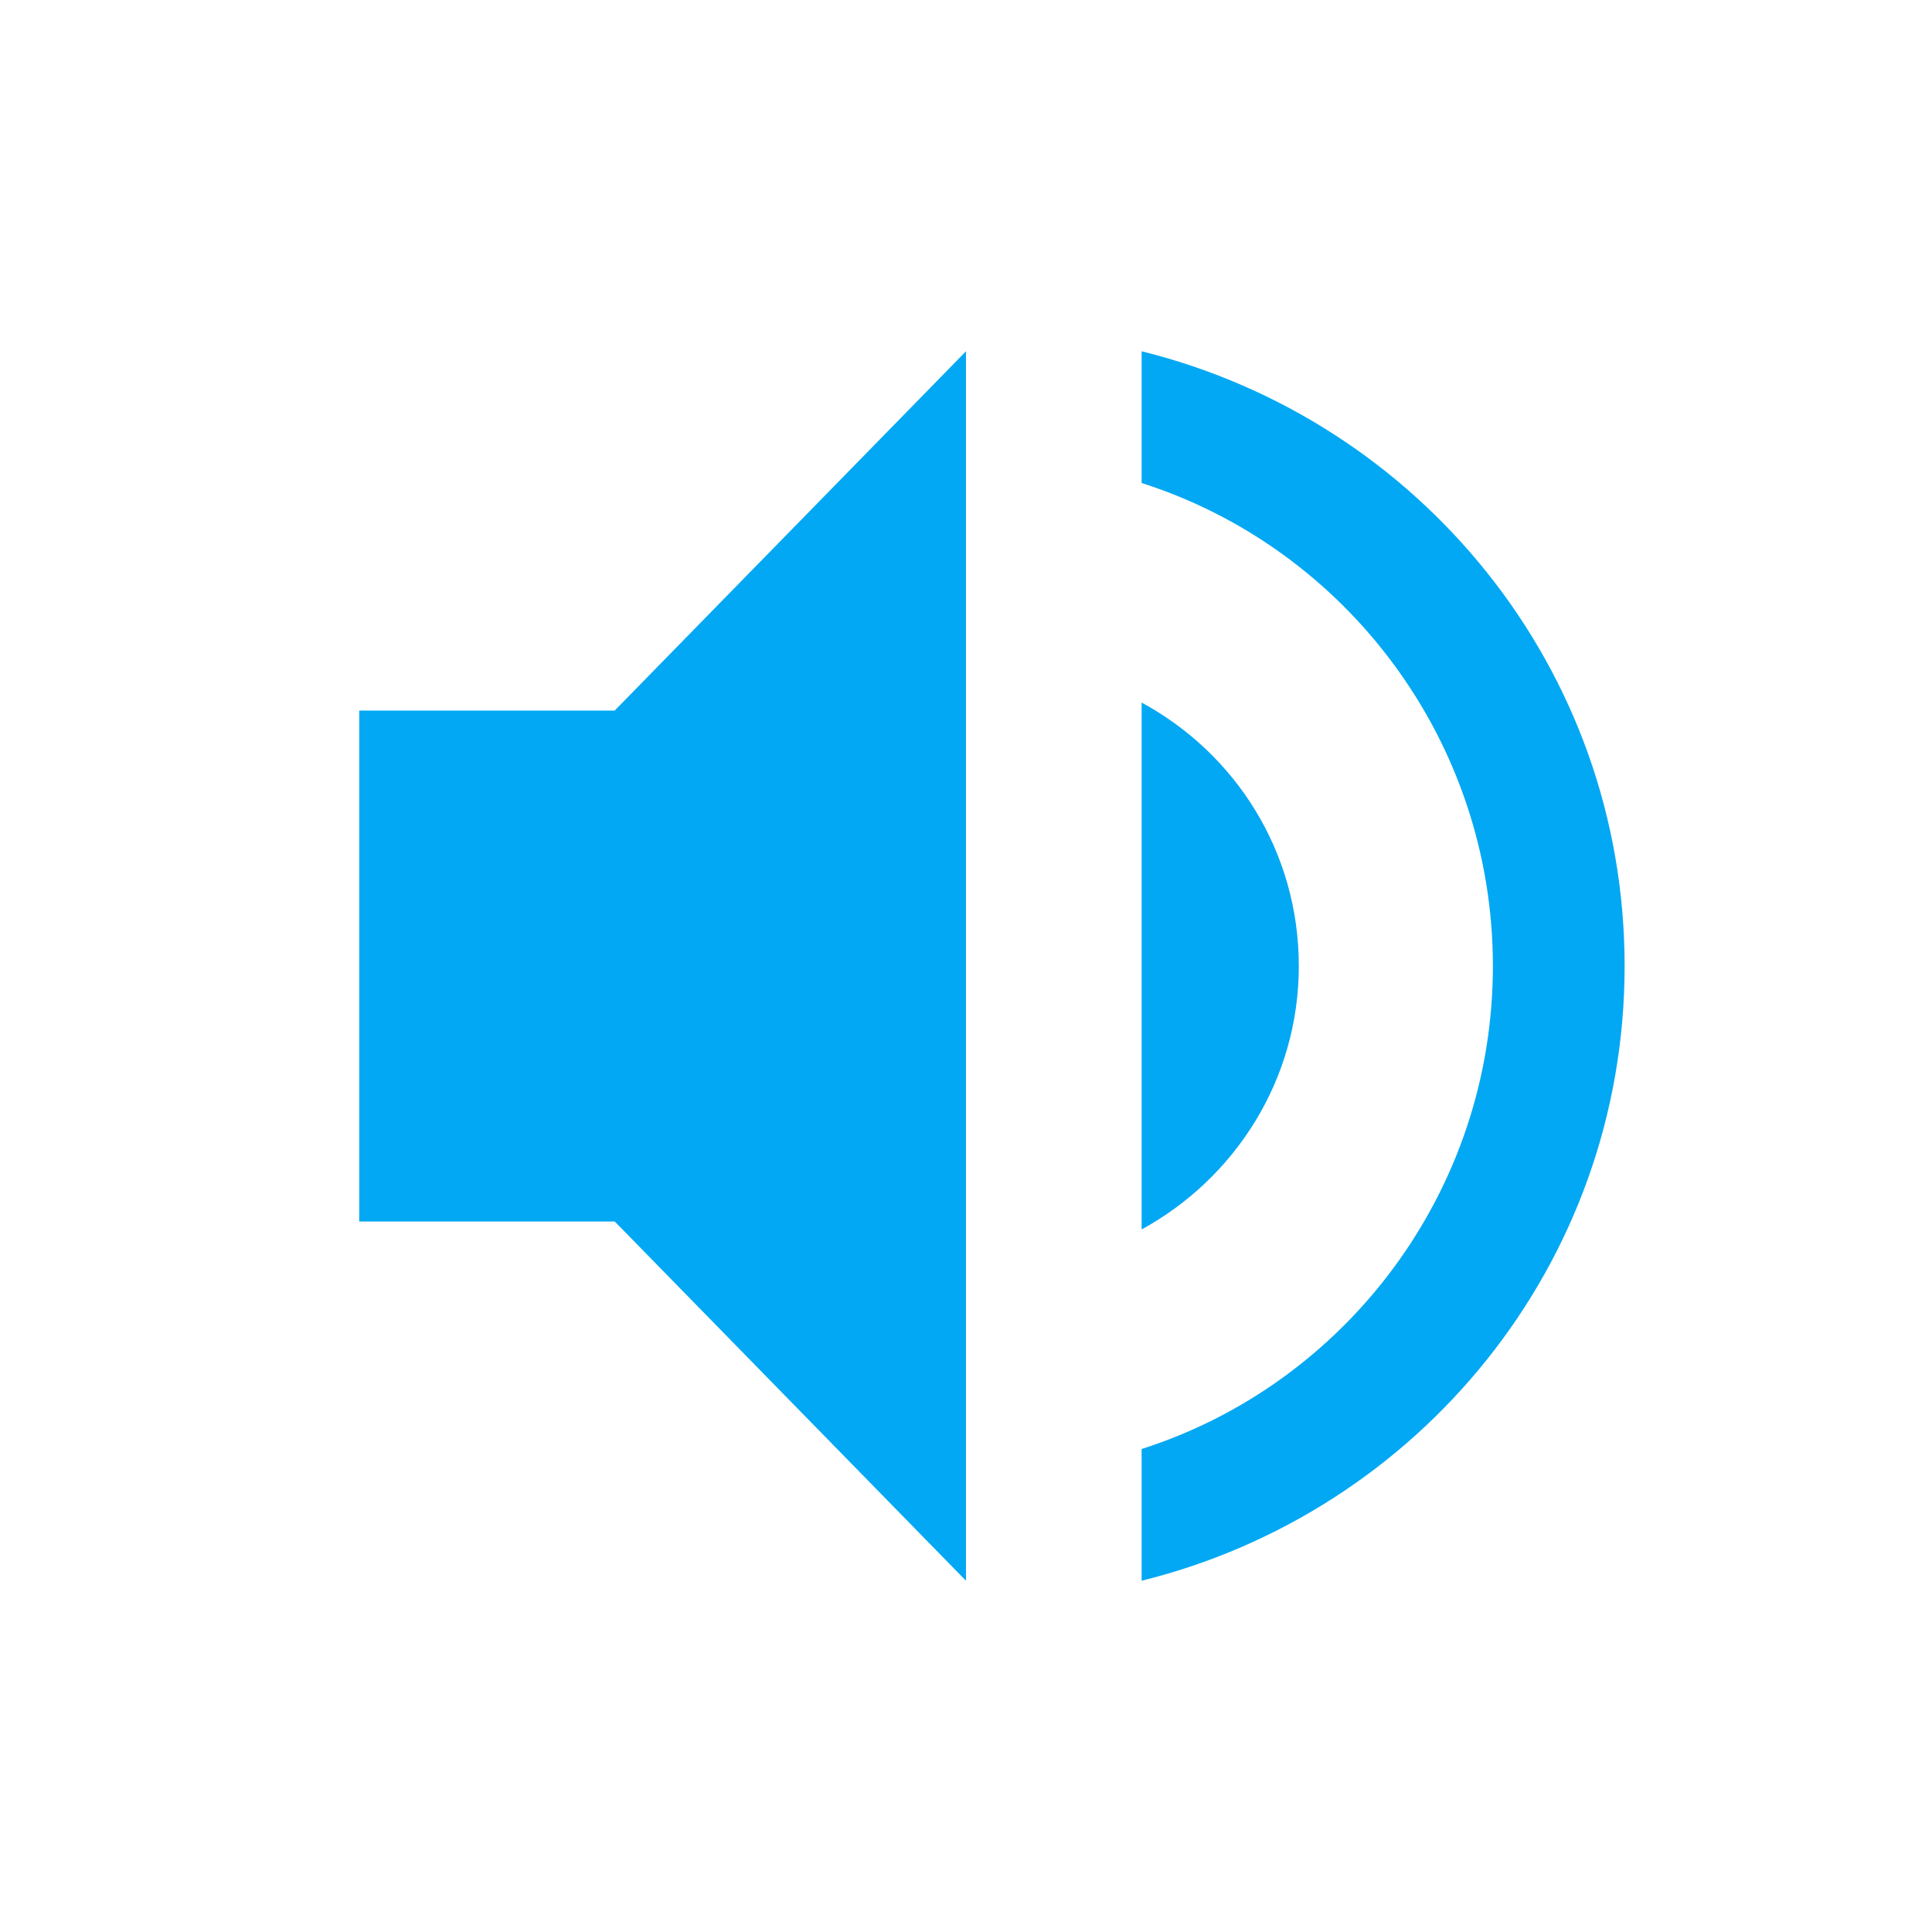
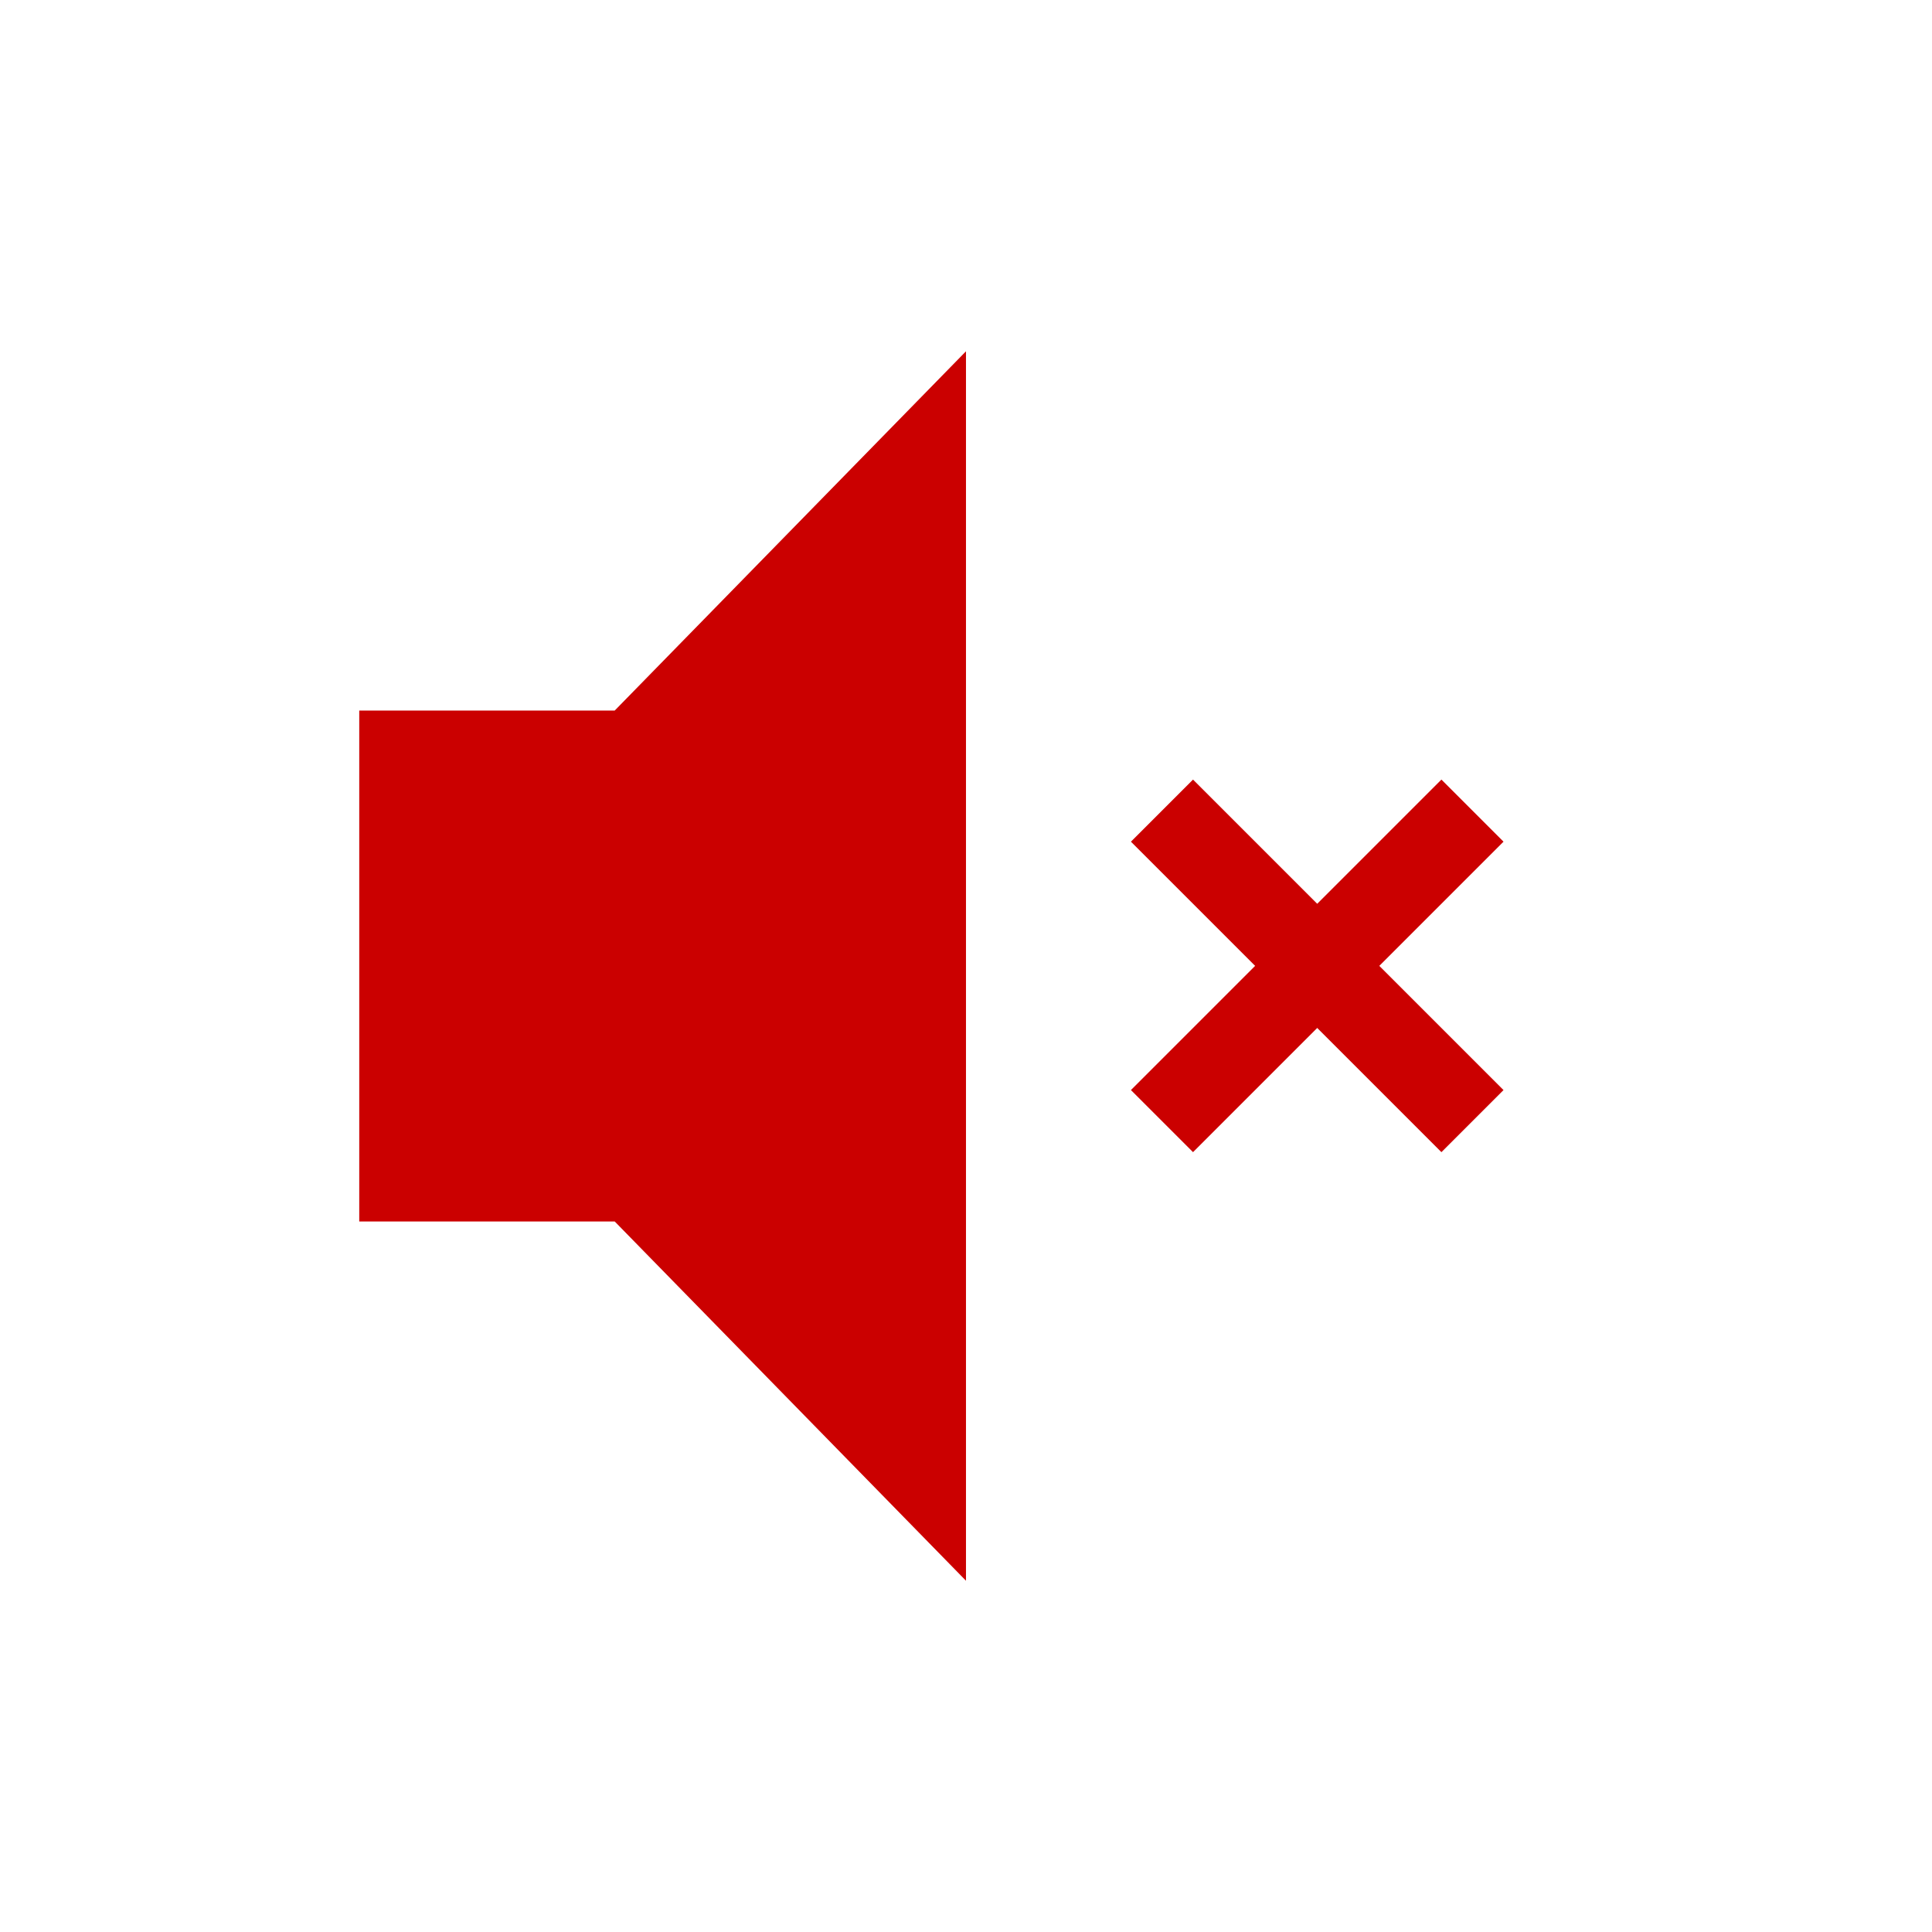
<svg xmlns="http://www.w3.org/2000/svg" xmlns:xlink="http://www.w3.org/1999/xlink" height="22" id="svg6530" version="1.1" viewBox="0 0 22 22" width="22">
  <defs id="defs6532">
    <linearGradient id="linearGradient4947">
      <stop id="stop4949" offset="0" style="stop-color:#dbdee0;stop-opacity:1" />
      <stop id="stop4951" offset="1" style="stop-color:#dbdee0;stop-opacity:0" />
    </linearGradient>
    <linearGradient gradientTransform="translate(448,368)" gradientUnits="userSpaceOnUse" xlink:href="#linearGradient4947" id="linearGradient3780" x1="12" x2="23" y1="6" y2="10" />
    <linearGradient id="linearGradient3768">
      <stop id="stop3770" offset="0" style="stop-color:#dbdee0;stop-opacity:1" />
      <stop id="stop3772" offset="1" style="stop-color:#dbdee0;stop-opacity:0" />
    </linearGradient>
    <linearGradient gradientTransform="matrix(-1,0,0,1,471.875,367.875)" gradientUnits="userSpaceOnUse" xlink:href="#linearGradient3768" id="linearGradient3787" x1="5.875" x2="3.875" y1="31.125" y2="4.125" />
    <linearGradient gradientTransform="matrix(0.8660254,0.5,-0.5,0.8660254,455.6077,363.6077)" gradientUnits="userSpaceOnUse" xlink:href="#linearGradient4947" id="linearGradient4963" x1="12" x2="23" y1="6" y2="10" />
    <linearGradient gradientTransform="matrix(-0.8660254,-0.5,-0.5,0.8660254,476.3465,375.4369)" gradientUnits="userSpaceOnUse" xlink:href="#linearGradient3768" id="linearGradient4965" x1="5.875" x2="3.875" y1="31.125" y2="4.125" />
    <linearGradient gradientTransform="matrix(0.5,0.8660254,-0.8660254,0.5,464.3923,363.6077)" gradientUnits="userSpaceOnUse" xlink:href="#linearGradient4947" id="linearGradient4977" x1="12" x2="23" y1="6" y2="10" />
    <linearGradient gradientTransform="matrix(-0.5,-0.8660254,-0.8660254,0.5,476.4381,384.2215)" gradientUnits="userSpaceOnUse" xlink:href="#linearGradient3768" id="linearGradient4979" x1="5.875" x2="3.875" y1="31.125" y2="4.125" />
    <linearGradient gradientTransform="matrix(0,1,-1,0,472,368)" gradientUnits="userSpaceOnUse" xlink:href="#linearGradient4947" id="linearGradient4991" x1="12" x2="23" y1="6" y2="10" />
    <linearGradient gradientTransform="matrix(0,-1,-1,0,472.125,391.875)" gradientUnits="userSpaceOnUse" xlink:href="#linearGradient3768" id="linearGradient4993" x1="5.875" x2="3.875" y1="31.125" y2="4.125" />
    <linearGradient gradientTransform="matrix(-0.5,0.8660254,-0.8660254,-0.5,476.3923,375.6077)" gradientUnits="userSpaceOnUse" xlink:href="#linearGradient4947" id="linearGradient5061" x1="12" x2="23" y1="6" y2="10" />
    <linearGradient gradientTransform="matrix(0.5,-0.8660254,-0.8660254,-0.5,464.563,396.3466)" gradientUnits="userSpaceOnUse" xlink:href="#linearGradient3768" id="linearGradient5063" x1="5.875" x2="3.875" y1="31.125" y2="4.125" />
    <linearGradient gradientTransform="matrix(-0.8660254,0.5,-0.5,-0.8660254,476.3923,384.3923)" gradientUnits="userSpaceOnUse" xlink:href="#linearGradient4947" id="linearGradient5084" x1="12" x2="23" y1="6" y2="10" />
    <linearGradient gradientTransform="matrix(0.8660254,-0.5,-0.5,-0.8660254,455.7784,396.4381)" gradientUnits="userSpaceOnUse" xlink:href="#linearGradient3768" id="linearGradient5086" x1="5.875" x2="3.875" y1="31.125" y2="4.125" />
    <linearGradient gradientTransform="matrix(-1,0,0,-1,472,392)" gradientUnits="userSpaceOnUse" xlink:href="#linearGradient4947" id="linearGradient5128" x1="12" x2="23" y1="6" y2="10" />
    <linearGradient gradientTransform="matrix(1,0,0,-1,448.125,392.125)" gradientUnits="userSpaceOnUse" xlink:href="#linearGradient3768" id="linearGradient5130" x1="5.875" x2="3.875" y1="31.125" y2="4.125" />
    <linearGradient gradientTransform="matrix(-0.8660254,-0.5,0.5,-0.8660254,464.3923,396.3923)" gradientUnits="userSpaceOnUse" xlink:href="#linearGradient4947" id="linearGradient5140" x1="12" x2="23" y1="6" y2="10" />
    <linearGradient gradientTransform="matrix(0.8660254,0.5,0.5,-0.8660254,443.6534,384.563)" gradientUnits="userSpaceOnUse" xlink:href="#linearGradient3768" id="linearGradient5142" x1="5.875" x2="3.875" y1="31.125" y2="4.125" />
    <linearGradient gradientTransform="matrix(-0.5,-0.8660254,0.8660254,-0.5,455.6077,396.3923)" gradientUnits="userSpaceOnUse" xlink:href="#linearGradient4947" id="linearGradient5152" x1="12" x2="23" y1="6" y2="10" />
    <linearGradient gradientTransform="matrix(0.5,0.8660254,0.8660254,-0.5,443.5619,375.7784)" gradientUnits="userSpaceOnUse" xlink:href="#linearGradient3768" id="linearGradient5154" x1="5.875" x2="3.875" y1="31.125" y2="4.125" />
    <linearGradient gradientTransform="matrix(0,-1,1,0,448,392)" gradientUnits="userSpaceOnUse" xlink:href="#linearGradient4947" id="linearGradient5164" x1="12" x2="23" y1="6" y2="10" />
    <linearGradient gradientTransform="matrix(0,1,1,0,447.875,368.125)" gradientUnits="userSpaceOnUse" xlink:href="#linearGradient3768" id="linearGradient5166" x1="5.875" x2="3.875" y1="31.125" y2="4.125" />
    <linearGradient gradientTransform="matrix(0.5,-0.8660254,0.8660254,0.5,443.6077,384.3923)" gradientUnits="userSpaceOnUse" xlink:href="#linearGradient4947" id="linearGradient5176" x1="12" x2="23" y1="6" y2="10" />
    <linearGradient gradientTransform="matrix(-0.5,0.8660254,0.8660254,0.5,455.437,363.6535)" gradientUnits="userSpaceOnUse" xlink:href="#linearGradient3768" id="linearGradient5178" x1="5.875" x2="3.875" y1="31.125" y2="4.125" />
    <linearGradient gradientTransform="matrix(0.8660254,-0.5,0.5,0.8660254,443.6077,375.6077)" gradientUnits="userSpaceOnUse" xlink:href="#linearGradient4947" id="linearGradient5188" x1="12" x2="23" y1="6" y2="10" />
    <linearGradient gradientTransform="matrix(-0.8660254,0.5,0.5,0.8660254,464.2216,363.562)" gradientUnits="userSpaceOnUse" xlink:href="#linearGradient3768" id="linearGradient5190" x1="5.875" x2="3.875" y1="31.125" y2="4.125" />
  </defs>
-   <g id="layer1" transform="translate(-129.0002,-647.3639)">
-     <rect height="22" id="rect10634" style="opacity:0.1;color:#bebebe;fill:none;stroke:none;stroke-width:1;marker:none;visibility:visible;display:inline;overflow:visible" width="22" x="129" y="647.364" />
-     <path d="m 133.091,655.455 0,5.818 2.909,0 4,4.091 0,-14 -4,4.091 z" id="path10636" style="fill:#02a8f3;fill-opacity:1;stroke:none" />
-     <path d="m 142,651.364 0,1.5 c 2.32,0.74 4,2.93 4,5.5 0,2.57 -1.68,4.76 -4,5.5 l 0,1.5 c 3.15,-0.78 5.5,-3.6 5.5,-7 0,-3.4 -2.35,-6.22 -5.5,-7 z" id="path10638" style="fill:#02a8f3;fill-opacity:1;stroke:none" />
-     <path d="m 143.79,658.364 c 0,-1.3 -0.72,-2.42 -1.79,-3 l 0,6 c 1.06,-0.58 1.79,-1.7 1.79,-3 z" id="path10640" style="fill:#02a8f3;fill-opacity:1;stroke:none" />
+   <g id="layer1" transform="translate(-105.0002,-647.3639)">
+     <rect height="22" id="rect5103" style="opacity:0.1;color:#bebebe;fill:none;stroke:none;stroke-width:1;marker:none;visibility:visible;display:inline;overflow:visible" width="22" x="105" y="647.364" />
+     <path d="m 109.091,655.455 0,5.818 2.909,0 4,4.091 0,-14 -4,4.091 z" id="path5105" style="opacity:1;fill:#cb0000;fill-opacity:1;stroke:none" />
+     <rect style="fill:#cb0000;fill-opacity:1" id="rect3794" width="5" height="1" x="547.885" y="380.18" transform="matrix(0.7071068,0.7071068,-0.7071068,0.7071068,0,0)" />
+     <rect style="fill:#cb0000;fill-opacity:1" id="rect3794-5" width="5" height="1" x="-383.18" y="549.885" transform="matrix(0.7071068,-0.7071068,0.7071068,0.7071068,0,0)" />
  </g>
-   <g id="layer2" transform="translate(-129.0002,-195.0017)" />
+   <g id="layer2" transform="translate(-105.0002,-195.0017)" />
</svg>
